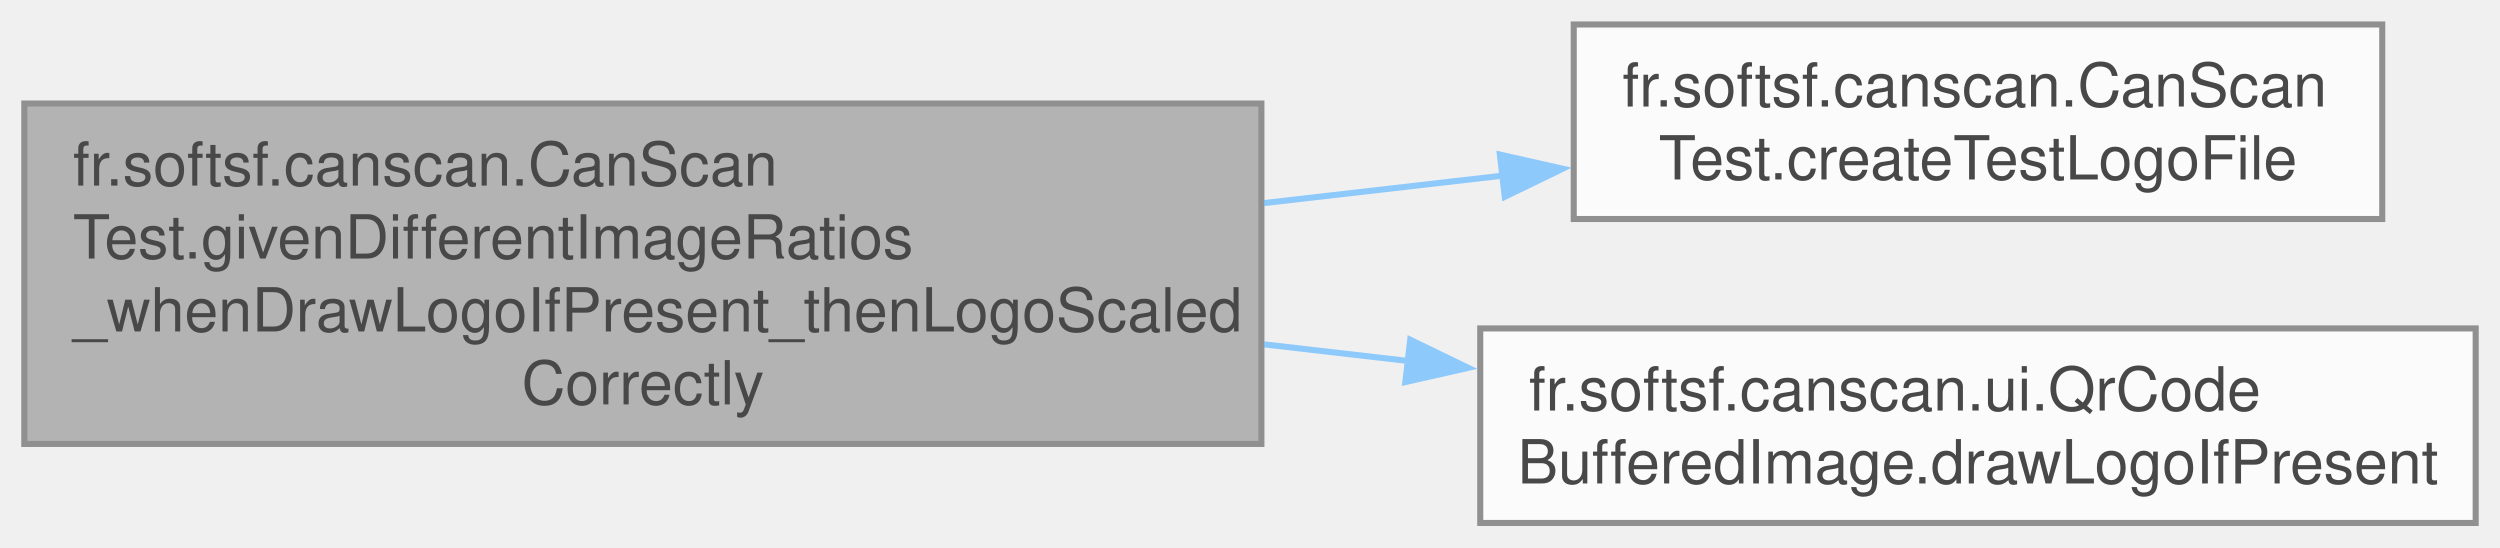
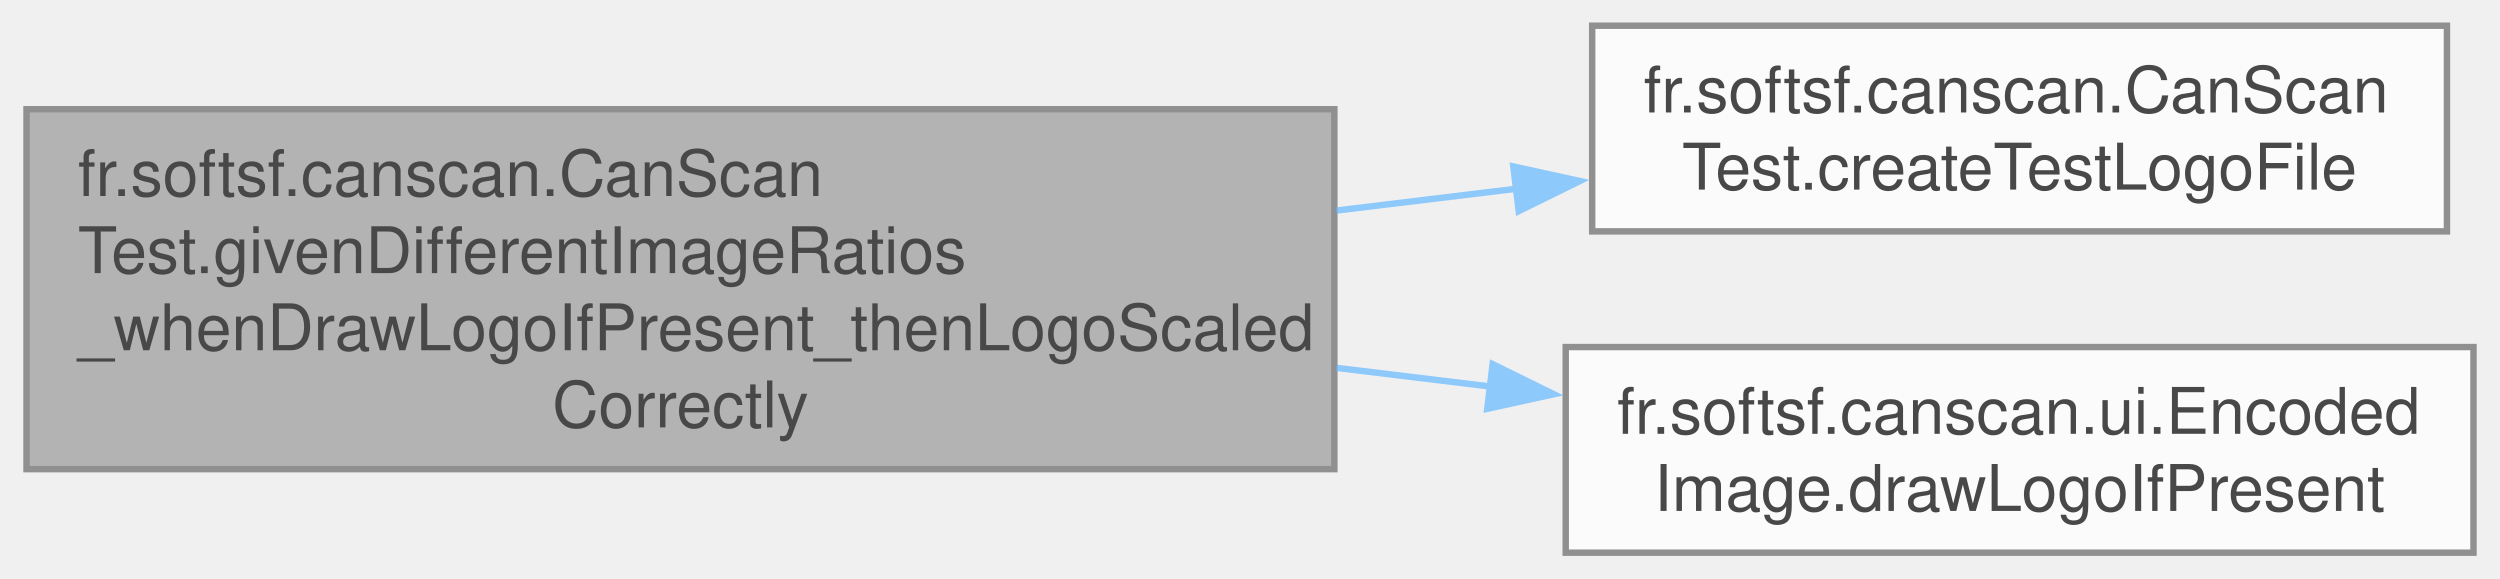
- <svg xmlns="http://www.w3.org/2000/svg" xmlns:xlink="http://www.w3.org/1999/xlink" width="411pt" height="90pt" viewBox="0.00 0.00 411.25 90.00">
+ <svg xmlns="http://www.w3.org/2000/svg" xmlns:xlink="http://www.w3.org/1999/xlink" width="389pt" height="90pt" viewBox="0.00 0.00 388.75 90.00">
  <svg id="main" version="1.1" xml:space="preserve">
    <style type="text/css">
.node, .edge {opacity: 0.7;}
.node.selected, .edge.selected {opacity: 1;}
.edge:hover path { stroke: red; }
.edge:hover polygon { stroke: red; fill: red; }
</style>
    <svg id="graph" class="graph">
      <g id="graph0" class="graph" transform="scale(1 1) rotate(0) translate(4 86)">
        <g id="Node000001" class="node">
          <g id="a_Node000001">
            <a xlink:title=" ">
              <polygon fill="#999999" stroke="#666666" points="203.5,-69 0,-69 0,-13 203.5,-13 203.5,-69" />
              <text text-anchor="start" x="8" y="-55.5" font-family="Helvetica,sans-Serif" font-size="10.00">fr.softsf.canscan.CanScan</text>
              <text text-anchor="start" x="8" y="-43.5" font-family="Helvetica,sans-Serif" font-size="10.00">Test.givenDifferentImageRatios</text>
              <text text-anchor="start" x="8" y="-31.5" font-family="Helvetica,sans-Serif" font-size="10.00">_whenDrawLogoIfPresent_thenLogoScaled</text>
              <text text-anchor="middle" x="101.75" y="-19.5" font-family="Helvetica,sans-Serif" font-size="10.00">Correctly</text>
            </a>
          </g>
        </g>
        <g id="Node000002" class="node">
          <g id="a_Node000002">
            <a xlink:href="classfr_1_1softsf_1_1canscan_1_1_can_scan_test.html#adbb5179aab9252237d61ebd2333824c1" target="_top" xlink:title=" ">
-               <polygon fill="white" stroke="#666666" points="387.88,-82 254.88,-82 254.88,-50 387.88,-50 387.88,-82" />
-               <text text-anchor="start" x="262.88" y="-68.5" font-family="Helvetica,sans-Serif" font-size="10.00">fr.softsf.canscan.CanScan</text>
-               <text text-anchor="middle" x="321.38" y="-56.5" font-family="Helvetica,sans-Serif" font-size="10.00">Test.createTestLogoFile</text>
+               <polygon fill="white" stroke="#666666" points="376.62,-82 243.62,-82 243.62,-50 376.62,-50 376.62,-82" />
+               <text text-anchor="start" x="251.62" y="-68.5" font-family="Helvetica,sans-Serif" font-size="10.00">fr.softsf.canscan.CanScan</text>
+               <text text-anchor="middle" x="310.12" y="-56.5" font-family="Helvetica,sans-Serif" font-size="10.00">Test.createTestLogoFile</text>
            </a>
          </g>
        </g>
        <g id="edge1_Node000001_Node000002" class="edge">
          <g id="a_edge1_Node000001_Node000002">
            <a xlink:title=" ">
-               <path fill="none" stroke="#63b8ff" d="M203.92,-52.62C217.22,-54.15 230.68,-55.7 243.5,-57.17" />
-               <polygon fill="#63b8ff" stroke="#63b8ff" points="242.73,-60.6 253.06,-58.27 243.53,-53.65 242.73,-60.6" />
+               <path fill="none" stroke="#63b8ff" d="M203.82,-53.24C213.23,-54.38 222.66,-55.53 231.8,-56.63" />
+               <polygon fill="#63b8ff" stroke="#63b8ff" points="231.35,-60.1 241.7,-57.83 232.19,-53.15 231.35,-60.1" />
            </a>
          </g>
        </g>
        <g id="Node000003" class="node">
          <g id="a_Node000003">
-             <a xlink:href="classfr_1_1softsf_1_1canscan_1_1ui_1_1_qr_code_buffered_image.html#a7b57fa714bbbc6001476ed03fb148fdc" target="_top" xlink:title="Draws the logo at the center of the QR code if a valid logo file is provided.">
-               <polygon fill="white" stroke="#666666" points="403.25,-32 239.5,-32 239.5,0 403.25,0 403.25,-32" />
-               <text text-anchor="start" x="247.5" y="-18.5" font-family="Helvetica,sans-Serif" font-size="10.00">fr.softsf.canscan.ui.QrCode</text>
-               <text text-anchor="middle" x="321.38" y="-6.5" font-family="Helvetica,sans-Serif" font-size="10.00">BufferedImage.drawLogoIfPresent</text>
+             <a xlink:href="classfr_1_1softsf_1_1canscan_1_1ui_1_1_encoded_image.html#ade10f89c4a09ef2a68d99169cbf5f4fb" target="_top" xlink:title="Draws the logo at the center of the QR code if a valid logo file is provided.">
+               <polygon fill="white" stroke="#666666" points="380.75,-32 239.5,-32 239.5,0 380.75,0 380.75,-32" />
+               <text text-anchor="start" x="247.5" y="-18.5" font-family="Helvetica,sans-Serif" font-size="10.00">fr.softsf.canscan.ui.Encoded</text>
+               <text text-anchor="middle" x="310.12" y="-6.5" font-family="Helvetica,sans-Serif" font-size="10.00">Image.drawLogoIfPresent</text>
            </a>
          </g>
        </g>
        <g id="edge2_Node000001_Node000003" class="edge">
          <g id="a_edge2_Node000001_Node000003">
            <a xlink:title=" ">
-               <path fill="none" stroke="#63b8ff" d="M203.92,-29.38C211.82,-28.47 219.78,-27.56 227.63,-26.65" />
-               <polygon fill="#63b8ff" stroke="#63b8ff" points="227.98,-30.14 237.52,-25.52 227.18,-23.18 227.98,-30.14" />
+               <path fill="none" stroke="#63b8ff" d="M203.82,-28.76C211.85,-27.78 219.89,-26.81 227.76,-25.86" />
+               <polygon fill="#63b8ff" stroke="#63b8ff" points="228.13,-29.34 237.64,-24.66 227.29,-22.39 228.13,-29.34" />
            </a>
          </g>
        </g>
      </g>
    </svg>
  </svg>
  <style type="text/css">

[data-mouse-over-selected='false'] { opacity: 0.7; }
[data-mouse-over-selected='true']  { opacity: 1.0; }

</style>
</svg>
